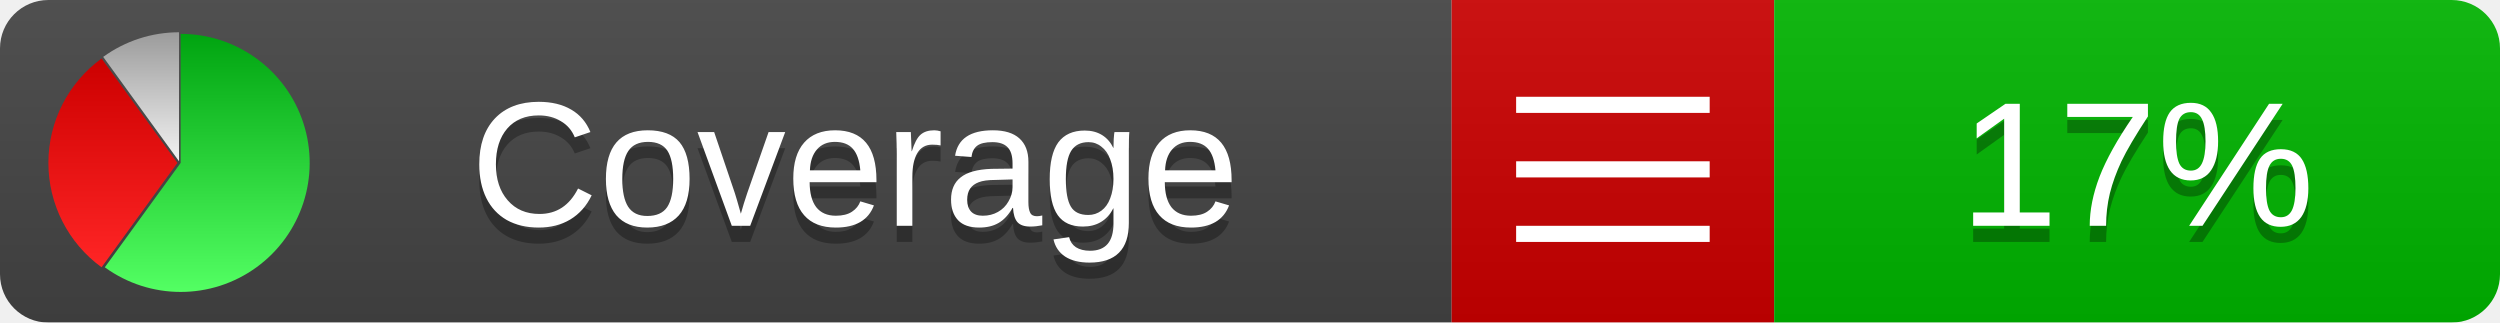
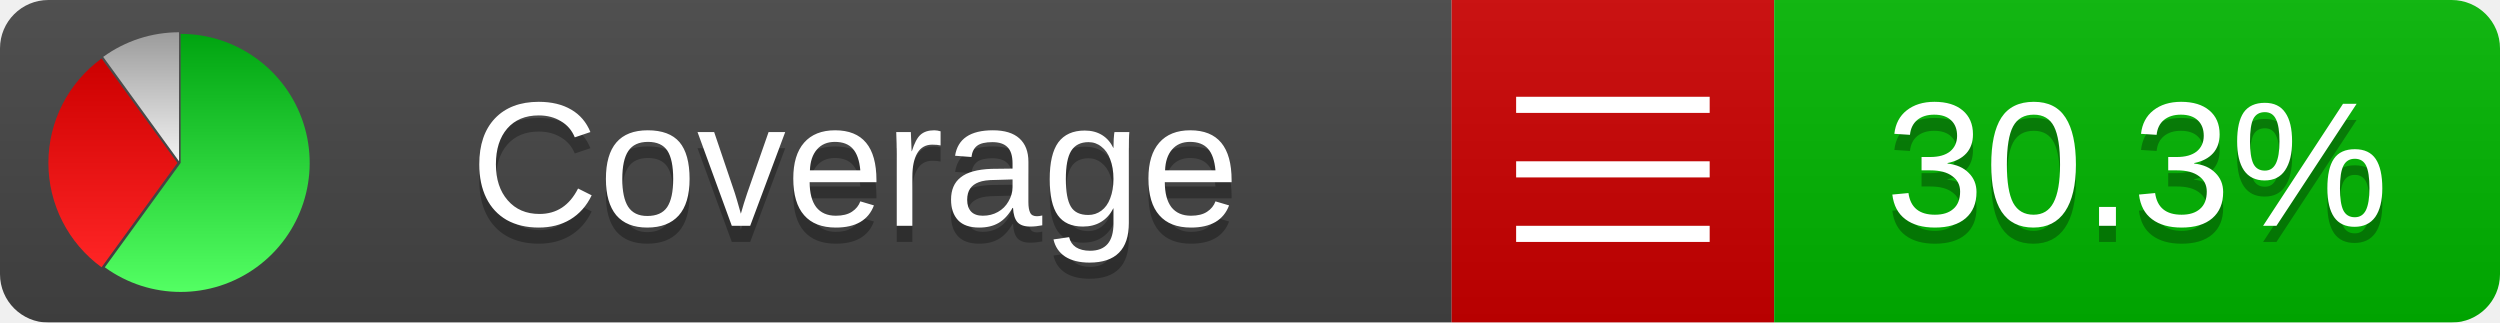
<svg xmlns="http://www.w3.org/2000/svg" xmlns:xlink="http://www.w3.org/1999/xlink" width="155" height="20">
  <style type="text/css">
          
            @keyframes fadeout {
              0 % { visibility: visible; opacity: 1; }
              40% { visibility: visible; opacity: 1; }
              50% { visibility: hidden; opacity: 0; }
              90% { visibility: hidden; opacity: 0; }
              100% { visibility: visible; opacity: 1; }
            }
            @keyframes fadein {
              0% { visibility: hidden; opacity: 0; }
              40% { visibility: hidden; opacity: 0; }
              50% { visibility: visible; opacity: 1; }
              90% { visibility: visible; opacity: 1; }
              100% { visibility: hidden; opacity: 0; }
            }
            .linecoverage {
                animation-duration: 10s;
                animation-name: fadeout;
                animation-iteration-count: infinite;
            }
            .branchcoverage {
                animation-duration: 10s;
                animation-name: fadein;
                animation-iteration-count: infinite;
            }
          
    </style>
  <defs>
    <linearGradient id="gradient" x2="0" y2="100%">
      <stop offset="0" stop-color="#bbb" stop-opacity=".1" />
      <stop offset="1" stop-opacity=".1" />
    </linearGradient>
    <linearGradient id="green" x2="0" y2="100%">
      <stop offset="0" stop-color="#00A410" />
      <stop offset="1" stop-color="#53FF63" />
    </linearGradient>
    <linearGradient id="red" x2="0" y2="100%">
      <stop offset="0" stop-color="#C00" />
      <stop offset="1" stop-color="#FF2525" />
    </linearGradient>
    <linearGradient id="gray" x2="0" y2="100%">
      <stop offset="0" stop-color="#9B9B9B" />
      <stop offset="1" stop-color="#F3F3F3" />
    </linearGradient>
    <mask id="mask">
      <rect width="155" height="20" rx="3" fill="#fff" />
    </mask>
    <g id="icon">
      <path style="fill:url(#green);" d="M205,202.5 l0,-200 a200,200 0 1,1 -117.558,361.803 z" />
      <path style="fill:url(#red);" d="M200,202.5 l-117.558,161.803 a200,200 0 0,1 0,-323.607 z" />
      <path style="fill:url(#gray);" d="M202.5,200 l-117.558,-161.803 a200,200 0 0,1 117.558,-38.196 z" />
    </g>
  </defs>
  <g mask="url(#mask)">
    <rect x="0" y="0" width="90" height="20" fill="#444" />
    <rect x="90" y="0" width="20" height="20" fill="#c00" />
    <rect x="110" y="0" width="45" height="20" fill="#00B600" />
    <rect x="0" y="0" width="155" height="20" fill="url(#gradient)" />
  </g>
  <g>
    <path class="" stroke="#fff" d="M94 6.5 h12 M94 10.5 h12 M94 14.5 h12" />
  </g>
  <g fill="#fff" text-anchor="middle" font-family="Verdana,Arial,Geneva,sans-serif" font-size="11">
    <a xlink:href="https://github.com/danielpalme/ReportGenerator" target="_top">
      <use xlink:href="#icon" transform="translate(3,2) scale(.04)" />
    </a>
    <text x="53" y="15" fill="#010101" fill-opacity=".3">Coverage</text>
    <text x="53" y="14" fill="#fff">Coverage</text>
-     <text class="" x="132.5" y="15" fill="#010101" fill-opacity=".3">17%</text>
-     <text class="" x="132.5" y="14">17%</text>
+     <text class="" x="132.5" y="15" fill="#010101" fill-opacity=".3">30.3%</text>
+     <text class="" x="132.5" y="14">30.3%</text>
  </g>
  <g>
    <rect class="" x="90" y="0" width="65" height="20" fill-opacity="0" />
  </g>
</svg>
